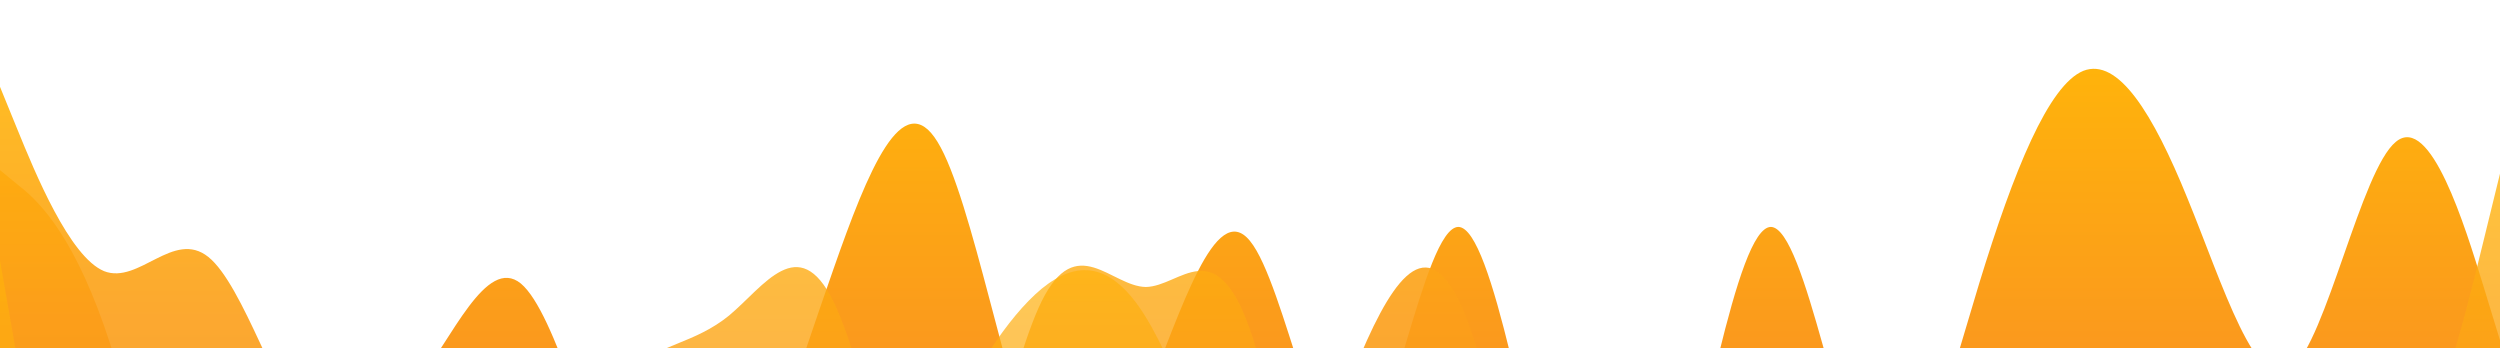
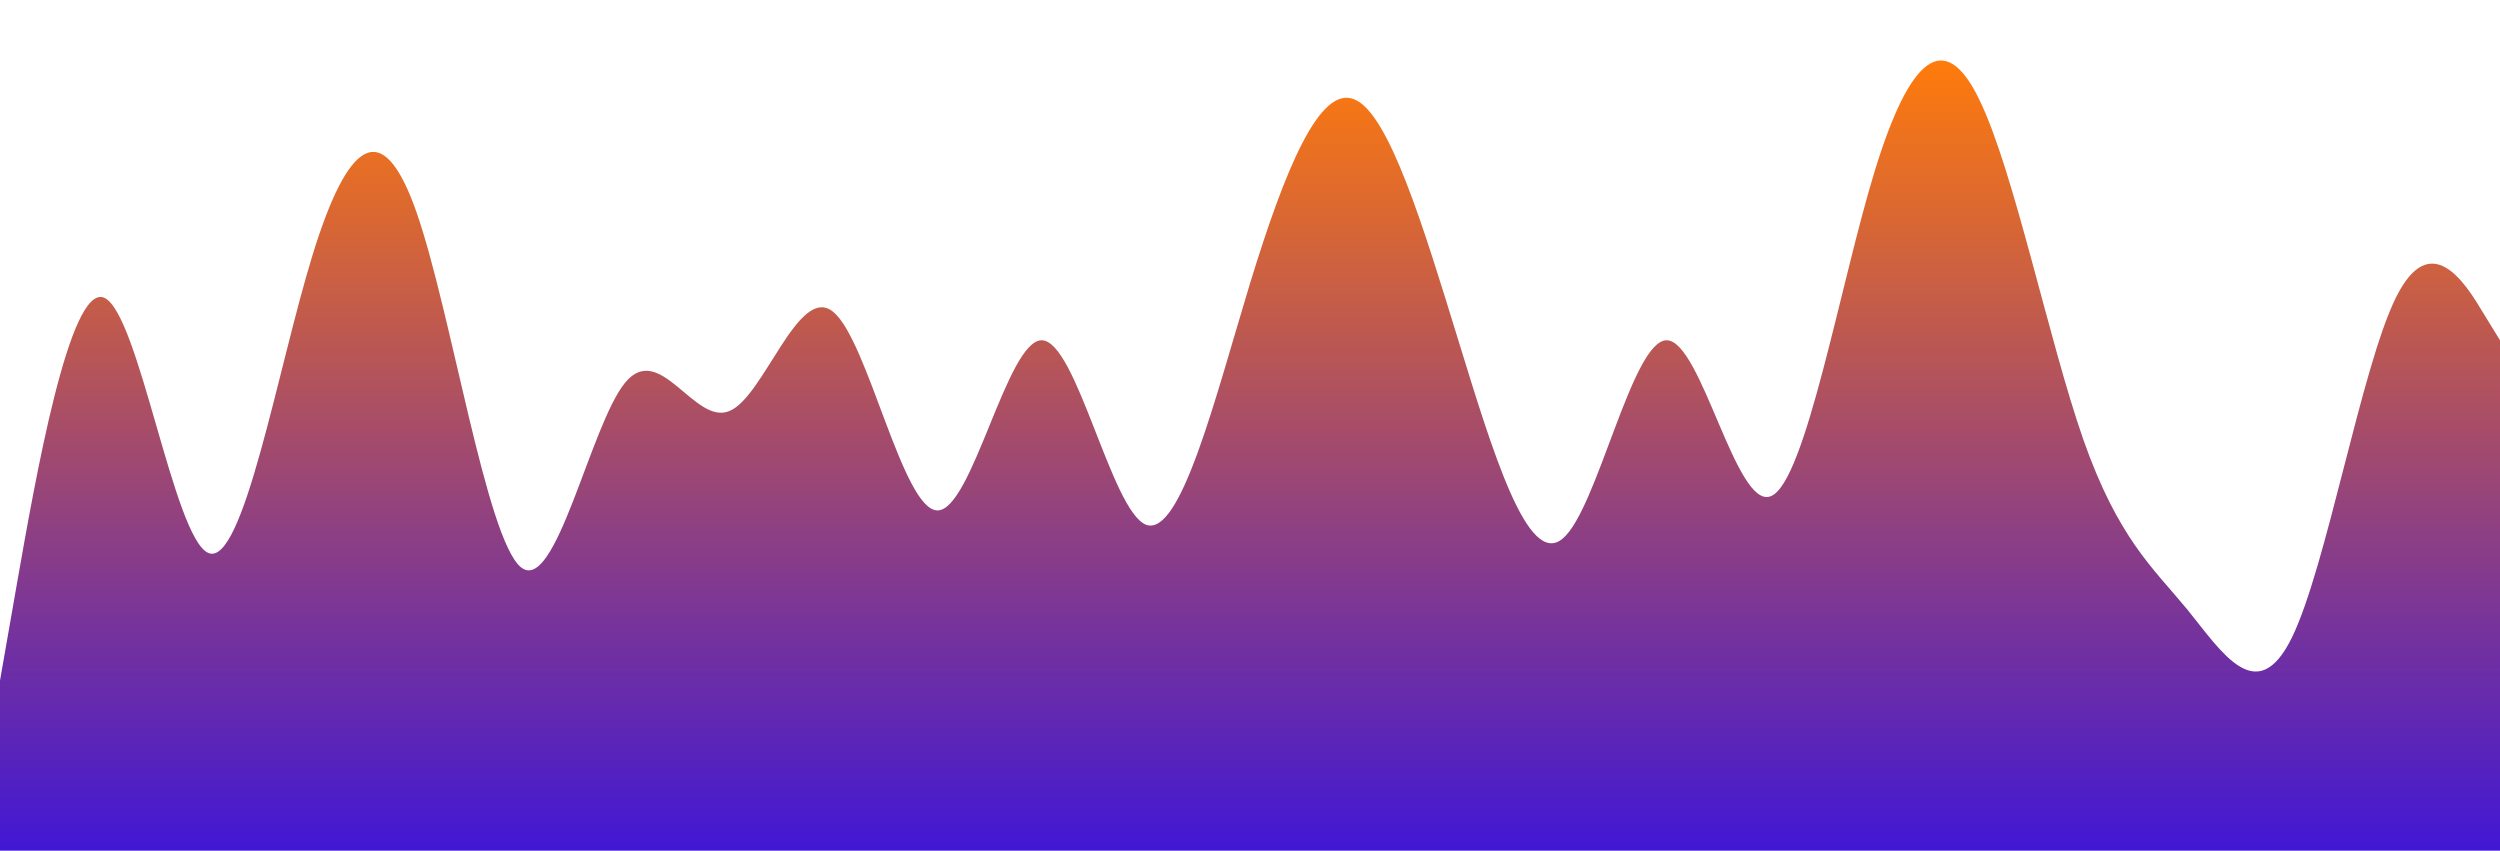
- <svg xmlns="http://www.w3.org/2000/svg" id="wave" style="transform:rotate(0deg); transition: 0.3s" viewBox="0 0 1440 200" version="1.1">
+ <svg xmlns="http://www.w3.org/2000/svg" id="wave" style="transform:rotate(0deg); transition: 0.3s" viewBox="0 0 1440 490" version="1.1">
  <defs>
    <linearGradient id="sw-gradient-0" x1="0" x2="0" y1="1" y2="0">
-       <stop stop-color="rgba(243, 106, 62, 1)" offset="0%" />
-       <stop stop-color="rgba(255, 179, 11, 1)" offset="100%" />
+       <stop stop-color="rgba(64.849, 23.418, 212.097, 1)" offset="0%" />
+       <stop stop-color="rgba(255, 123.044, 11, 1)" offset="100%" />
    </linearGradient>
  </defs>
-   <path style="transform:translate(0, 0px); opacity:1" fill="url(#sw-gradient-0)" d="M0,98L10,106.2C20,114,40,131,60,187.8C80,245,100,343,120,359.3C140,376,160,310,180,277.7C200,245,220,245,240,220.5C260,196,280,147,300,163.3C320,180,340,261,360,302.2C380,343,400,343,420,310.3C440,278,460,212,480,155.2C500,98,520,49,540,81.7C560,114,580,229,600,269.5C620,310,640,278,660,228.7C680,180,700,114,720,138.8C740,163,760,278,780,269.5C800,261,820,131,840,130.7C860,131,880,261,900,326.7C920,392,940,392,960,326.7C980,261,1000,131,1020,130.7C1040,131,1060,261,1080,285.8C1100,310,1120,229,1140,163.3C1160,98,1180,49,1200,40.8C1220,33,1240,65,1260,114.3C1280,163,1300,229,1320,212.3C1340,196,1360,98,1380,81.7C1400,65,1420,131,1430,163.3L1440,196L1440,490L1430,490C1420,490,1400,490,1380,490C1360,490,1340,490,1320,490C1300,490,1280,490,1260,490C1240,490,1220,490,1200,490C1180,490,1160,490,1140,490C1120,490,1100,490,1080,490C1060,490,1040,490,1020,490C1000,490,980,490,960,490C940,490,920,490,900,490C880,490,860,490,840,490C820,490,800,490,780,490C760,490,740,490,720,490C700,490,680,490,660,490C640,490,620,490,600,490C580,490,560,490,540,490C520,490,500,490,480,490C460,490,440,490,420,490C400,490,380,490,360,490C340,490,320,490,300,490C280,490,260,490,240,490C220,490,200,490,180,490C160,490,140,490,120,490C100,490,80,490,60,490C40,490,20,490,10,490L0,490Z" />
-   <defs>
-     <linearGradient id="sw-gradient-1" x1="0" x2="0" y1="1" y2="0">
-       <stop stop-color="rgba(243, 106, 62, 1)" offset="0%" />
-       <stop stop-color="rgba(255, 179, 11, 1)" offset="100%" />
-     </linearGradient>
-   </defs>
-   <path style="transform:translate(0, 50px); opacity:0.9" fill="url(#sw-gradient-1)" d="M0,0L10,24.5C20,49,40,98,60,106.2C80,114,100,82,120,98C140,114,160,180,180,204.2C200,229,220,212,240,228.7C260,245,280,294,300,294C320,294,340,245,360,253.2C380,261,400,327,420,334.8C440,343,460,294,480,277.7C500,261,520,278,540,277.7C560,278,580,261,600,245C620,229,640,212,660,228.7C680,245,700,294,720,285.8C740,278,760,212,780,163.3C800,114,820,82,840,122.5C860,163,880,278,900,310.3C920,343,940,294,960,294C980,294,1000,343,1020,318.5C1040,294,1060,196,1080,187.8C1100,180,1120,261,1140,318.5C1160,376,1180,408,1200,424.7C1220,441,1240,441,1260,424.7C1280,408,1300,376,1320,326.7C1340,278,1360,212,1380,196C1400,180,1420,212,1430,228.7L1440,245L1440,490L1430,490C1420,490,1400,490,1380,490C1360,490,1340,490,1320,490C1300,490,1280,490,1260,490C1240,490,1220,490,1200,490C1180,490,1160,490,1140,490C1120,490,1100,490,1080,490C1060,490,1040,490,1020,490C1000,490,980,490,960,490C940,490,920,490,900,490C880,490,860,490,840,490C820,490,800,490,780,490C760,490,740,490,720,490C700,490,680,490,660,490C640,490,620,490,600,490C580,490,560,490,540,490C520,490,500,490,480,490C460,490,440,490,420,490C400,490,380,490,360,490C340,490,320,490,300,490C280,490,260,490,240,490C220,490,200,490,180,490C160,490,140,490,120,490C100,490,80,490,60,490C40,490,20,490,10,490L0,490Z" />
-   <defs>
-     <linearGradient id="sw-gradient-2" x1="0" x2="0" y1="1" y2="0">
-       <stop stop-color="rgba(243, 106, 62, 1)" offset="0%" />
-       <stop stop-color="rgba(255, 179, 11, 1)" offset="100%" />
-     </linearGradient>
-   </defs>
-   <path style="transform:translate(0, 100px); opacity:0.8" fill="url(#sw-gradient-2)" d="M0,245L10,212.3C20,180,40,114,60,130.7C80,147,100,245,120,285.8C140,327,160,310,180,294C200,278,220,261,240,245C260,229,280,212,300,187.8C320,163,340,131,360,114.3C380,98,400,98,420,81.7C440,65,460,33,480,73.5C500,114,520,229,540,228.7C560,229,580,114,600,73.5C620,33,640,65,660,65.3C680,65,700,33,720,89.8C740,147,760,294,780,302.2C800,310,820,180,840,138.8C860,98,880,147,900,212.3C920,278,940,359,960,392C980,425,1000,408,1020,408.3C1040,408,1060,425,1080,416.5C1100,408,1120,376,1140,326.7C1160,278,1180,212,1200,228.7C1220,245,1240,343,1260,326.7C1280,310,1300,180,1320,147C1340,114,1360,180,1380,171.5C1400,163,1420,82,1430,40.8L1440,0L1440,490L1430,490C1420,490,1400,490,1380,490C1360,490,1340,490,1320,490C1300,490,1280,490,1260,490C1240,490,1220,490,1200,490C1180,490,1160,490,1140,490C1120,490,1100,490,1080,490C1060,490,1040,490,1020,490C1000,490,980,490,960,490C940,490,920,490,900,490C880,490,860,490,840,490C820,490,800,490,780,490C760,490,740,490,720,490C700,490,680,490,660,490C640,490,620,490,600,490C580,490,560,490,540,490C520,490,500,490,480,490C460,490,440,490,420,490C400,490,380,490,360,490C340,490,320,490,300,490C280,490,260,490,240,490C220,490,200,490,180,490C160,490,140,490,120,490C100,490,80,490,60,490C40,490,20,490,10,490L0,490Z" />
-   <defs>
-     <linearGradient id="sw-gradient-3" x1="0" x2="0" y1="1" y2="0">
-       <stop stop-color="rgba(243, 106, 62, 1)" offset="0%" />
-       <stop stop-color="rgba(255, 179, 11, 1)" offset="100%" />
-     </linearGradient>
-   </defs>
-   <path style="transform:translate(0, 150px); opacity:0.7" fill="url(#sw-gradient-3)" d="M0,0L10,57.2C20,114,40,229,60,245C80,261,100,180,120,196C140,212,160,327,180,351.2C200,376,220,310,240,253.2C260,196,280,147,300,179.7C320,212,340,327,360,318.5C380,310,400,180,420,147C440,114,460,180,480,187.8C500,196,520,147,540,106.2C560,65,580,33,600,16.3C620,0,640,0,660,32.7C680,65,700,131,720,130.7C740,131,760,65,780,65.3C800,65,820,131,840,171.5C860,212,880,229,900,204.2C920,180,940,114,960,98C980,82,1000,114,1020,147C1040,180,1060,212,1080,261.3C1100,310,1120,376,1140,359.3C1160,343,1180,245,1200,187.8C1220,131,1240,114,1260,98C1280,82,1300,65,1320,106.2C1340,147,1360,245,1380,302.2C1400,359,1420,376,1430,383.8L1440,392L1440,490L1430,490C1420,490,1400,490,1380,490C1360,490,1340,490,1320,490C1300,490,1280,490,1260,490C1240,490,1220,490,1200,490C1180,490,1160,490,1140,490C1120,490,1100,490,1080,490C1060,490,1040,490,1020,490C1000,490,980,490,960,490C940,490,920,490,900,490C880,490,860,490,840,490C820,490,800,490,780,490C760,490,740,490,720,490C700,490,680,490,660,490C640,490,620,490,600,490C580,490,560,490,540,490C520,490,500,490,480,490C460,490,440,490,420,490C400,490,380,490,360,490C340,490,320,490,300,490C280,490,260,490,240,490C220,490,200,490,180,490C160,490,140,490,120,490C100,490,80,490,60,490C40,490,20,490,10,490L0,490Z" />
+   <path style="transform:translate(0, 0px); opacity:1" fill="url(#sw-gradient-0)" d="M0,392L10,334.8C20,278,40,163,60,171.5C80,180,100,310,120,318.5C140,327,160,212,180,147C200,82,220,65,240,122.5C260,180,280,310,300,326.7C320,343,340,245,360,220.5C380,196,400,245,420,236.8C440,229,460,163,480,179.7C500,196,520,294,540,294C560,294,580,196,600,196C620,196,640,294,660,302.2C680,310,700,229,720,163.3C740,98,760,49,780,57.2C800,65,820,131,840,196C860,261,880,327,900,310.3C920,294,940,196,960,196C980,196,1000,294,1020,285.8C1040,278,1060,163,1080,98C1100,33,1120,16,1140,57.2C1160,98,1180,196,1200,253.2C1220,310,1240,327,1260,351.2C1280,376,1300,408,1320,367.5C1340,327,1360,212,1380,171.5C1400,131,1420,163,1430,179.7L1440,196L1440,490L1430,490C1420,490,1400,490,1380,490C1360,490,1340,490,1320,490C1300,490,1280,490,1260,490C1240,490,1220,490,1200,490C1180,490,1160,490,1140,490C1120,490,1100,490,1080,490C1060,490,1040,490,1020,490C1000,490,980,490,960,490C940,490,920,490,900,490C880,490,860,490,840,490C820,490,800,490,780,490C760,490,740,490,720,490C700,490,680,490,660,490C640,490,620,490,600,490C580,490,560,490,540,490C520,490,500,490,480,490C460,490,440,490,420,490C400,490,380,490,360,490C340,490,320,490,300,490C280,490,260,490,240,490C220,490,200,490,180,490C160,490,140,490,120,490C100,490,80,490,60,490C40,490,20,490,10,490L0,490Z" />
</svg>
